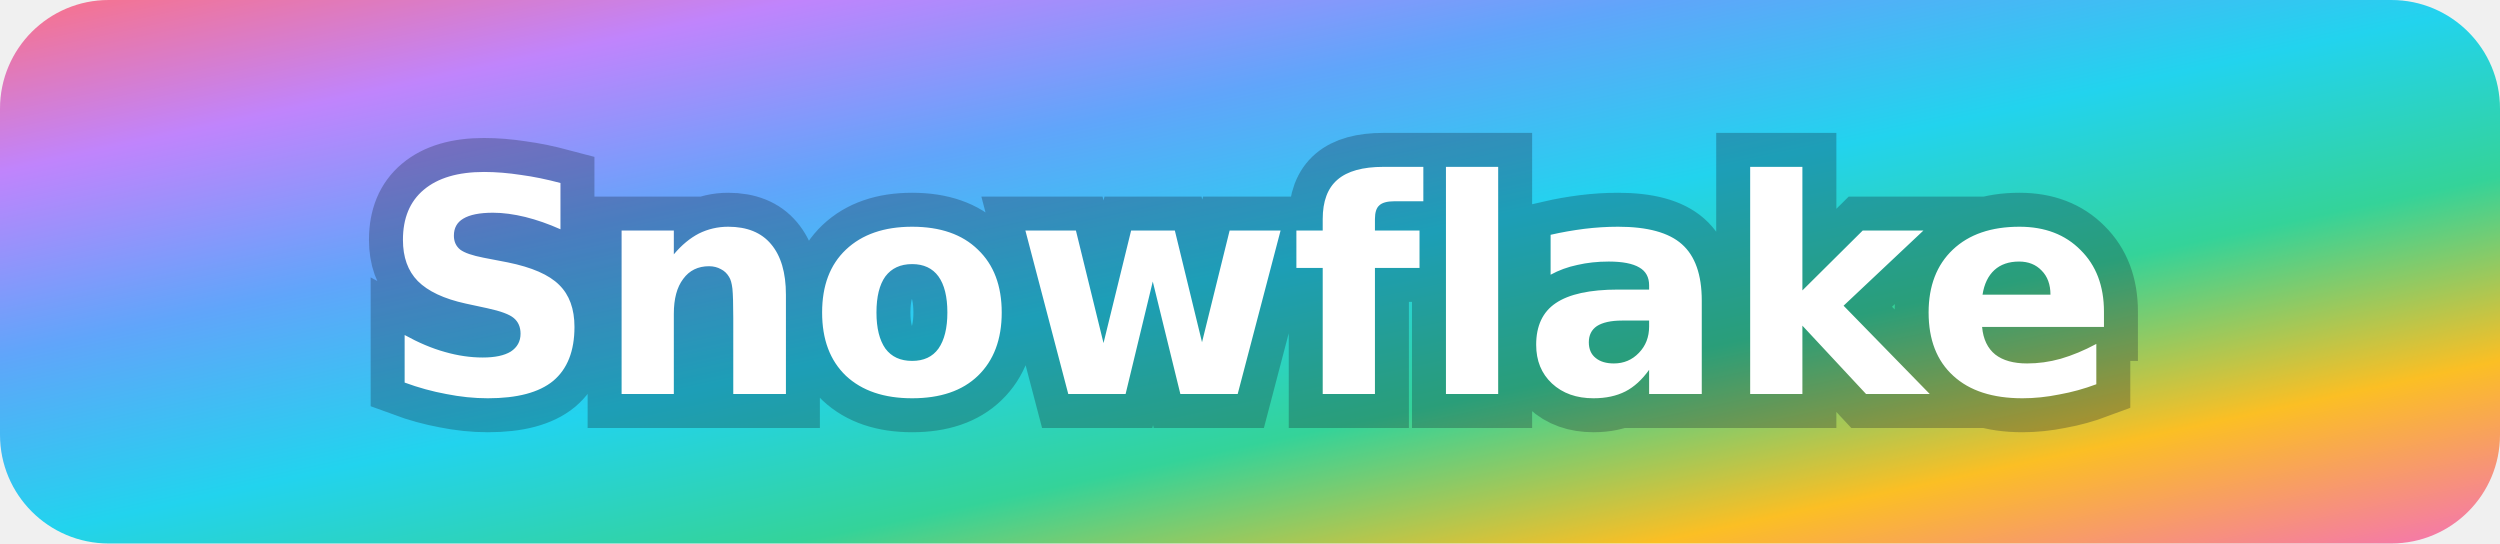
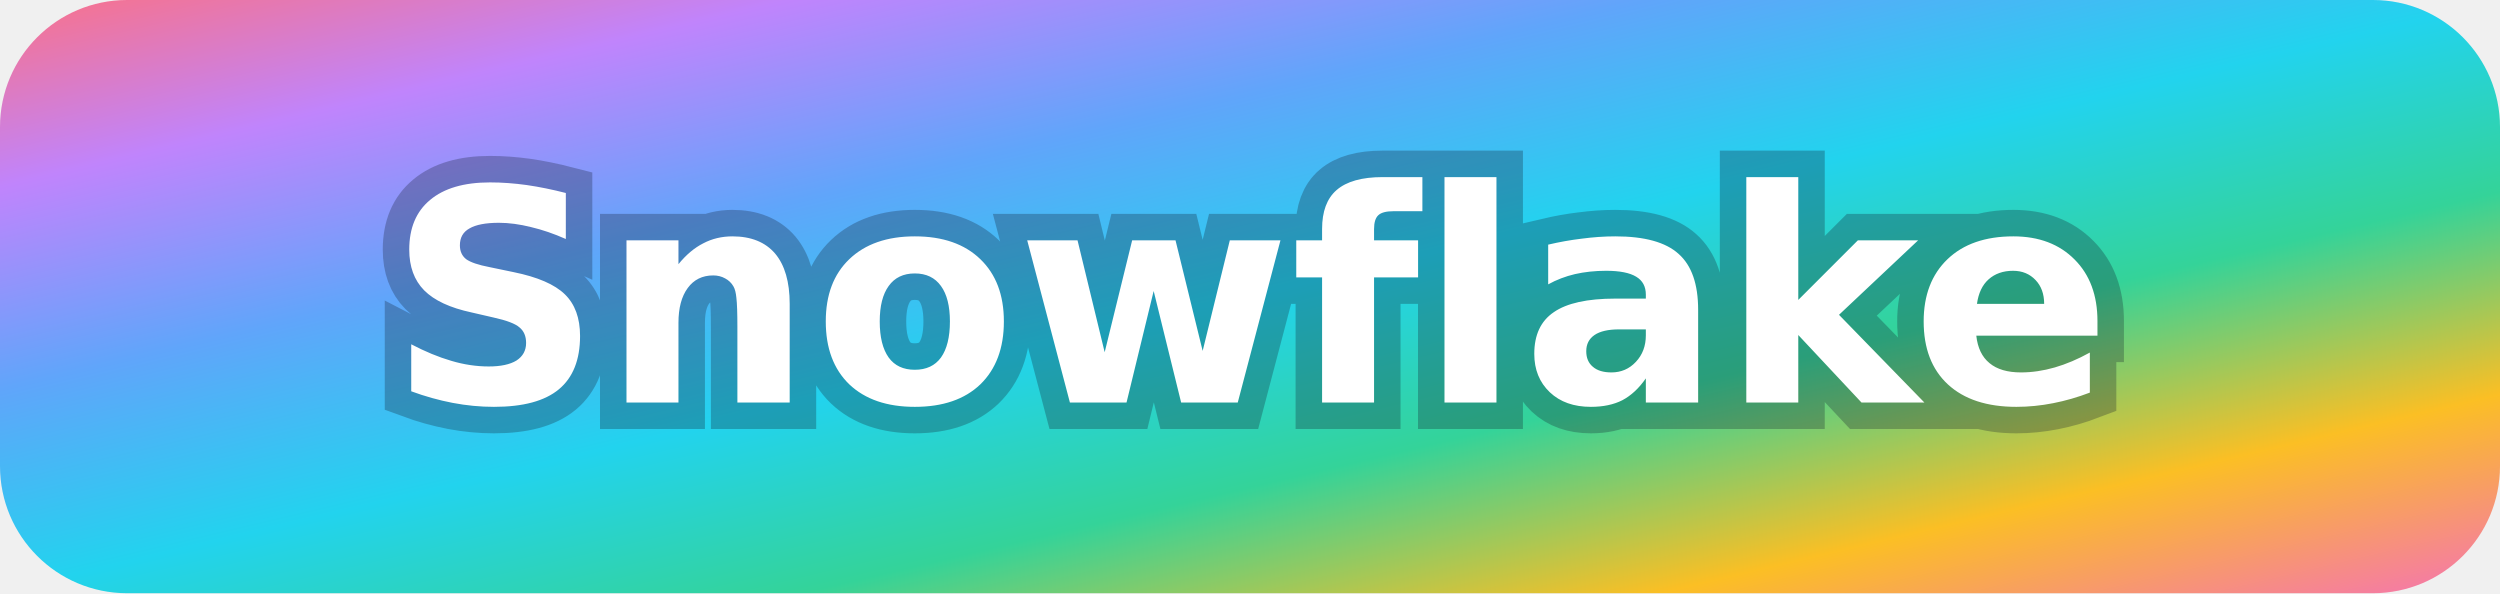
- <svg xmlns="http://www.w3.org/2000/svg" width="92" height="20" role="img" aria-label="Snowflake">
+ <svg xmlns="http://www.w3.org/2000/svg" width="118" height="28" role="img" aria-label="Snowflake">
  <defs>
    <linearGradient id="holo" x1="0%" y1="0%" x2="100%" y2="100%">
      <stop offset="0%" stop-color="#fb7185" />
      <stop offset="16%" stop-color="#c084fc" />
      <stop offset="33%" stop-color="#60a5fa" />
      <stop offset="50%" stop-color="#22d3ee" />
      <stop offset="66%" stop-color="#34d399" />
      <stop offset="83%" stop-color="#fbbf24" />
      <stop offset="100%" stop-color="#f472b6" />
    </linearGradient>
  </defs>
-   <rect width="92" height="20" rx="4" fill="url(#holo)" />
-   <text x="46" y="14.5" text-anchor="middle" font-family="Verdana,Geneva,DejaVu Sans,sans-serif" font-size="11" font-weight="700" fill="#ffffff" stroke="#0f172a" stroke-width="2.5" stroke-opacity="0.28" paint-order="stroke">Snowflake</text>
+   <rect width="118" height="28" rx="6" fill="url(#holo)" />
+   <text x="59" y="19" text-anchor="middle" font-family="Verdana,Geneva,DejaVu Sans,sans-serif" font-size="14" font-weight="700" fill="#ffffff" stroke="#0f172a" stroke-width="2.5" stroke-opacity="0.28" paint-order="stroke">Snowflake</text>
</svg>
